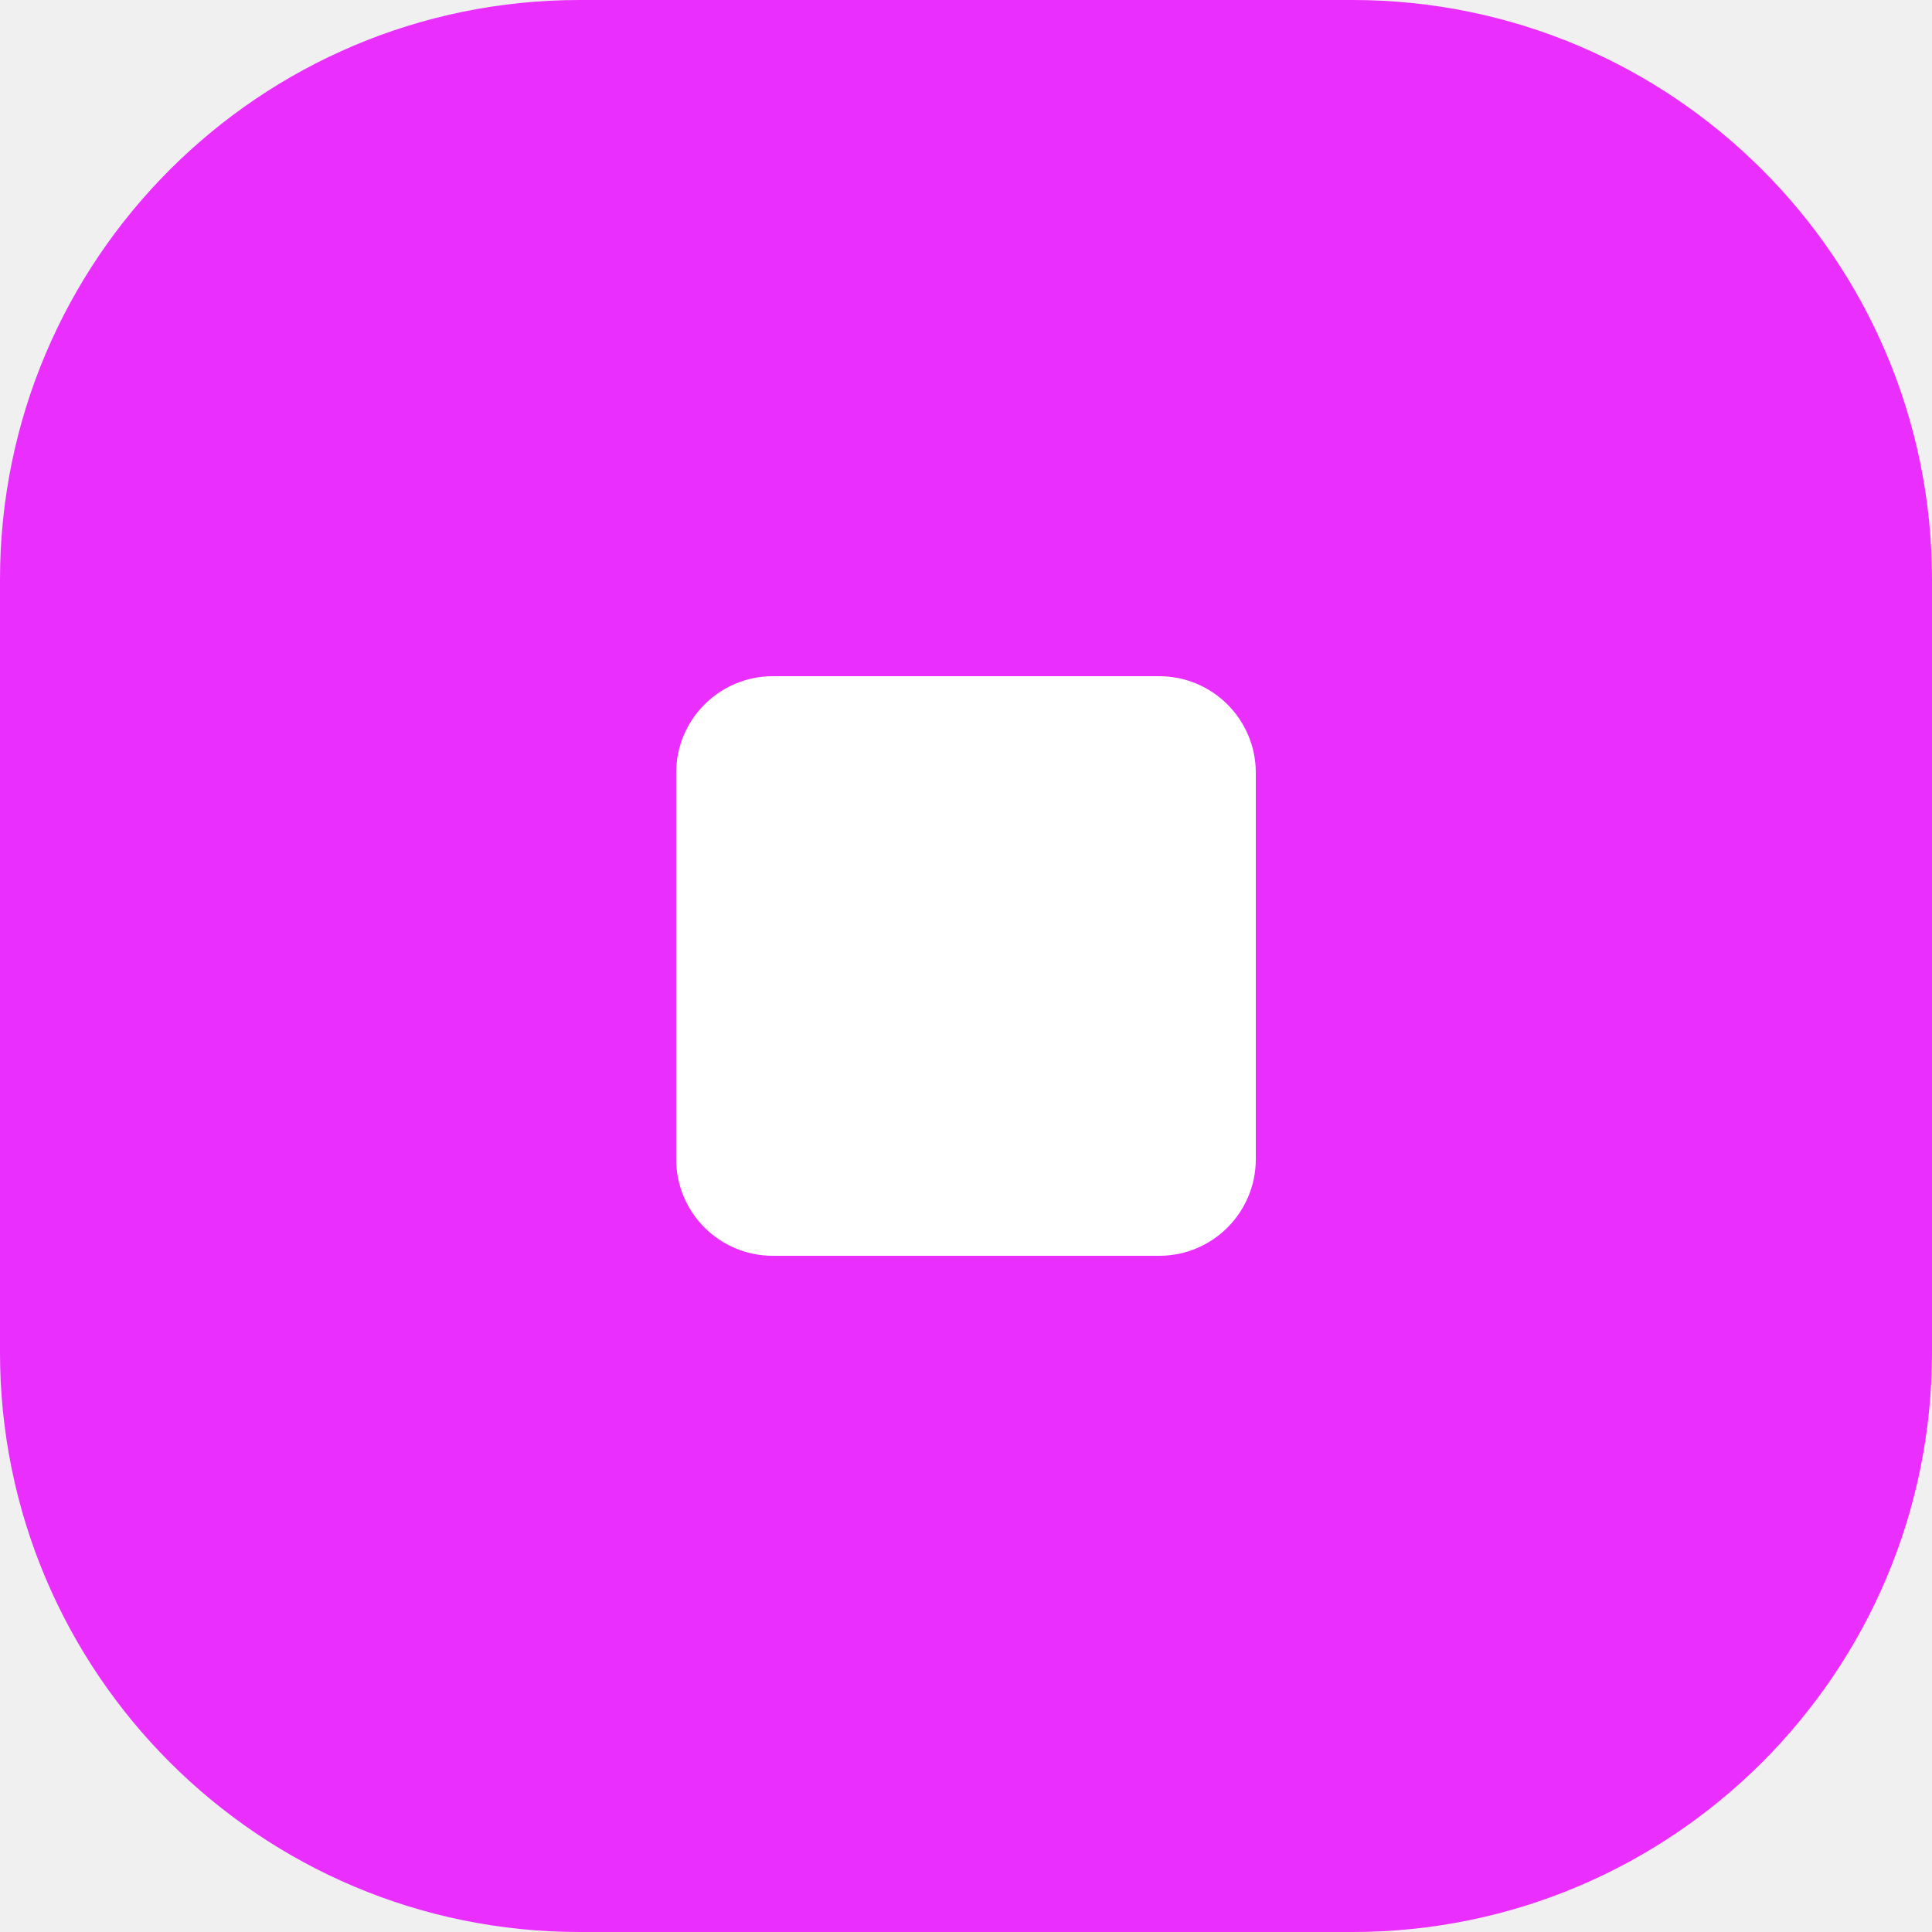
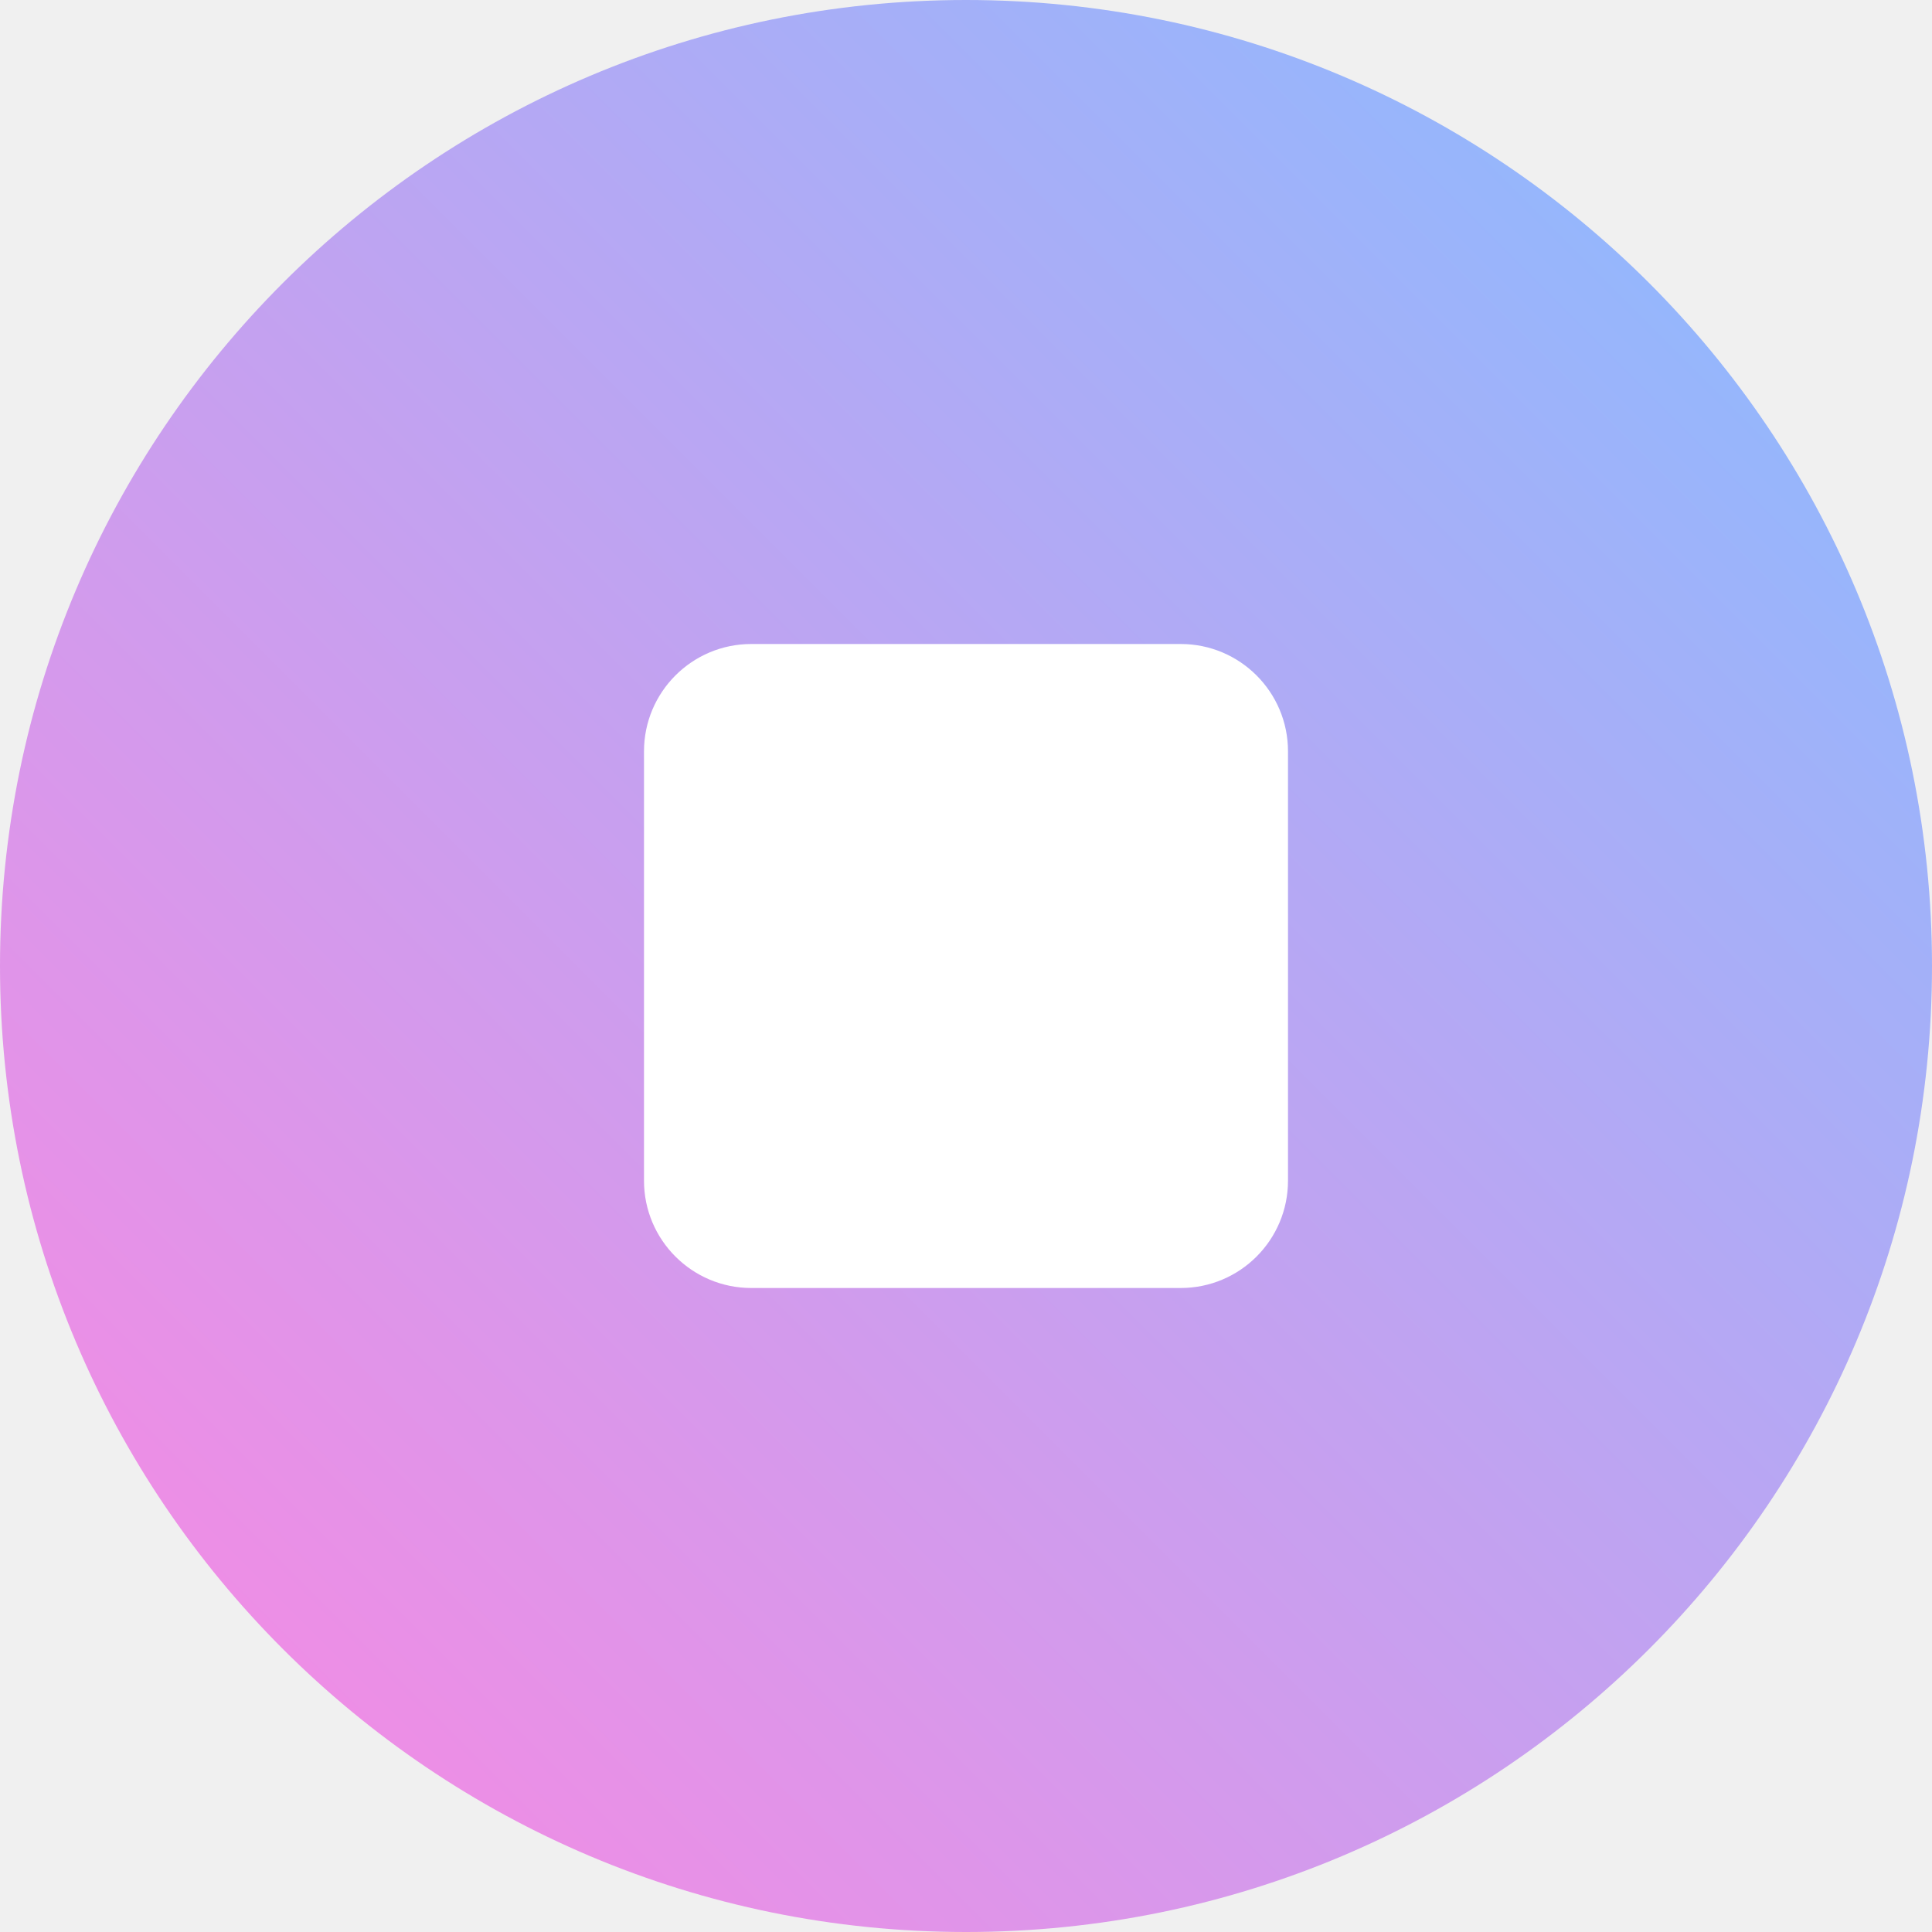
- <svg xmlns="http://www.w3.org/2000/svg" width="40" height="40" viewBox="0 0 40 40" fill="none">
-   <rect width="40" height="40" rx="12" fill="#EA2EFE" />
-   <rect x="14" y="14" width="12" height="12" rx="2" fill="white" />
+ <svg xmlns="http://www.w3.org/2000/svg" width="36" height="36" viewBox="0 0 36 36" fill="none">
+   <circle cx="18" cy="18" r="18" fill="url(#paint0_linear_303_230)" />
+   <rect x="12" y="12" width="12" height="12" rx="2" fill="white" />
+   <defs>
+     <linearGradient id="paint0_linear_303_230" x1="1.92784e-07" y1="36" x2="34.5" y2="1.5" gradientUnits="userSpaceOnUse">
+       <stop stop-color="#FF86E1" />
+       <stop offset="1" stop-color="#89BCFF" />
+     </linearGradient>
+   </defs>
</svg>
